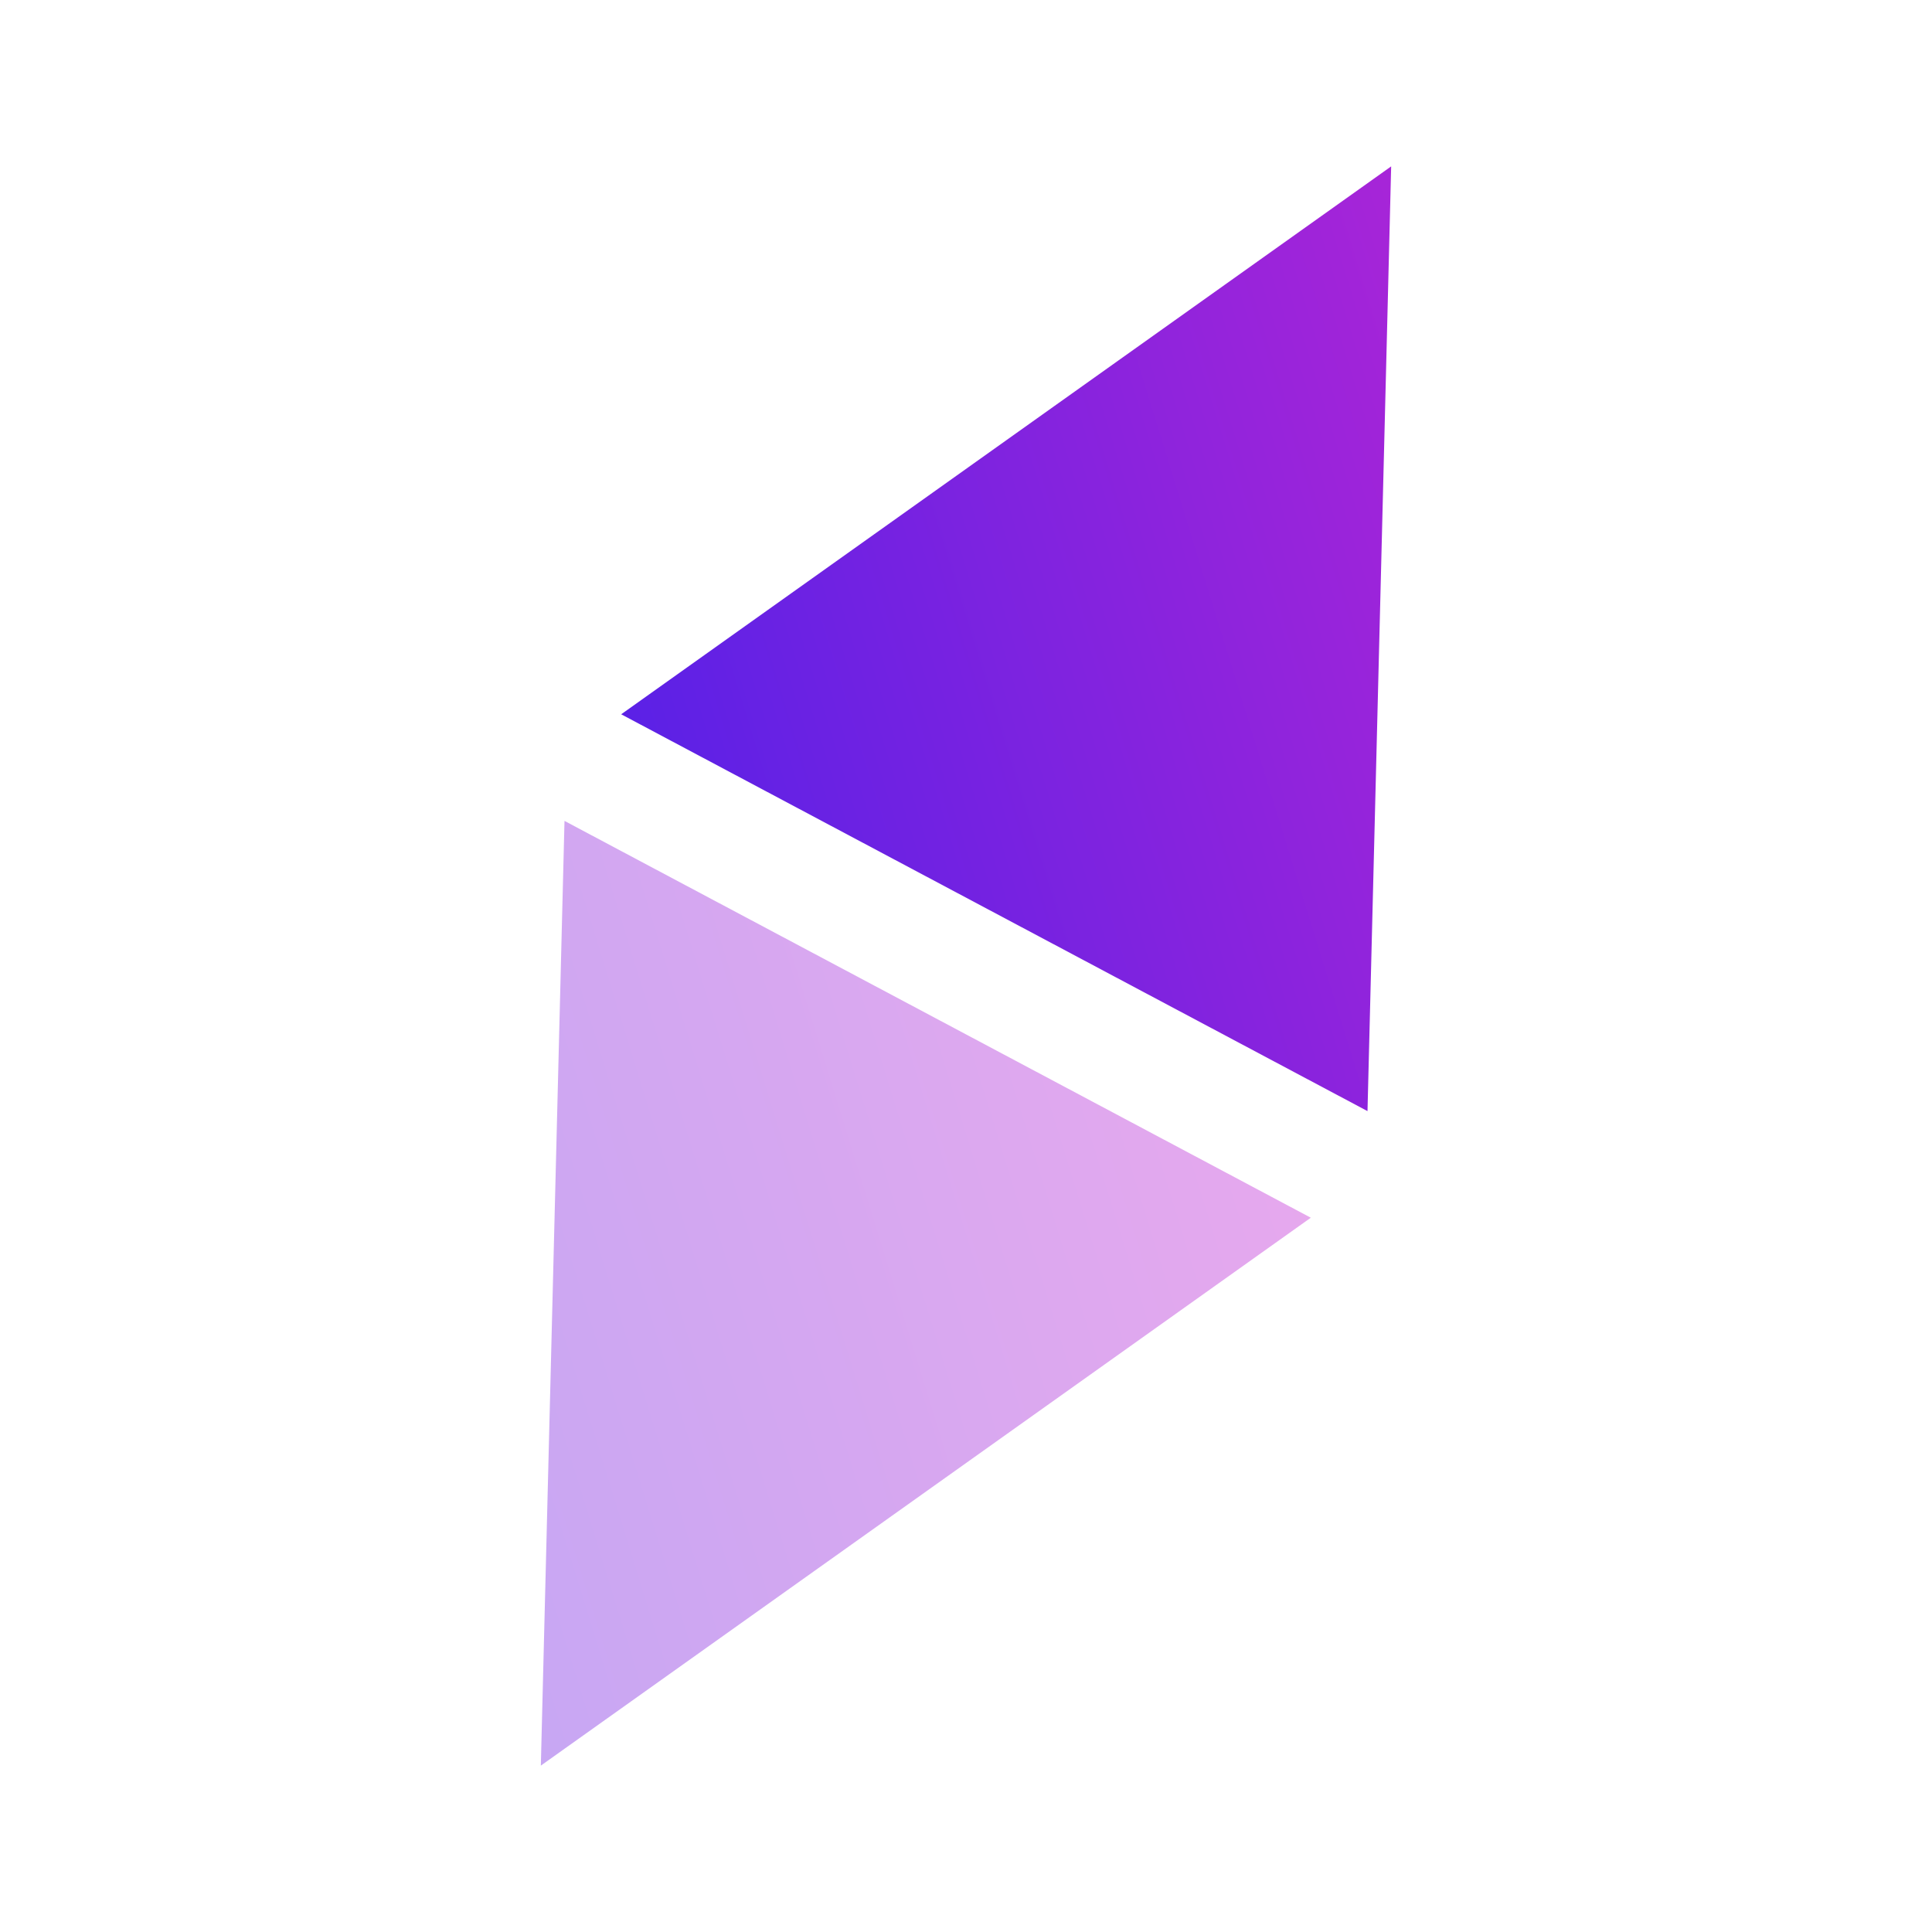
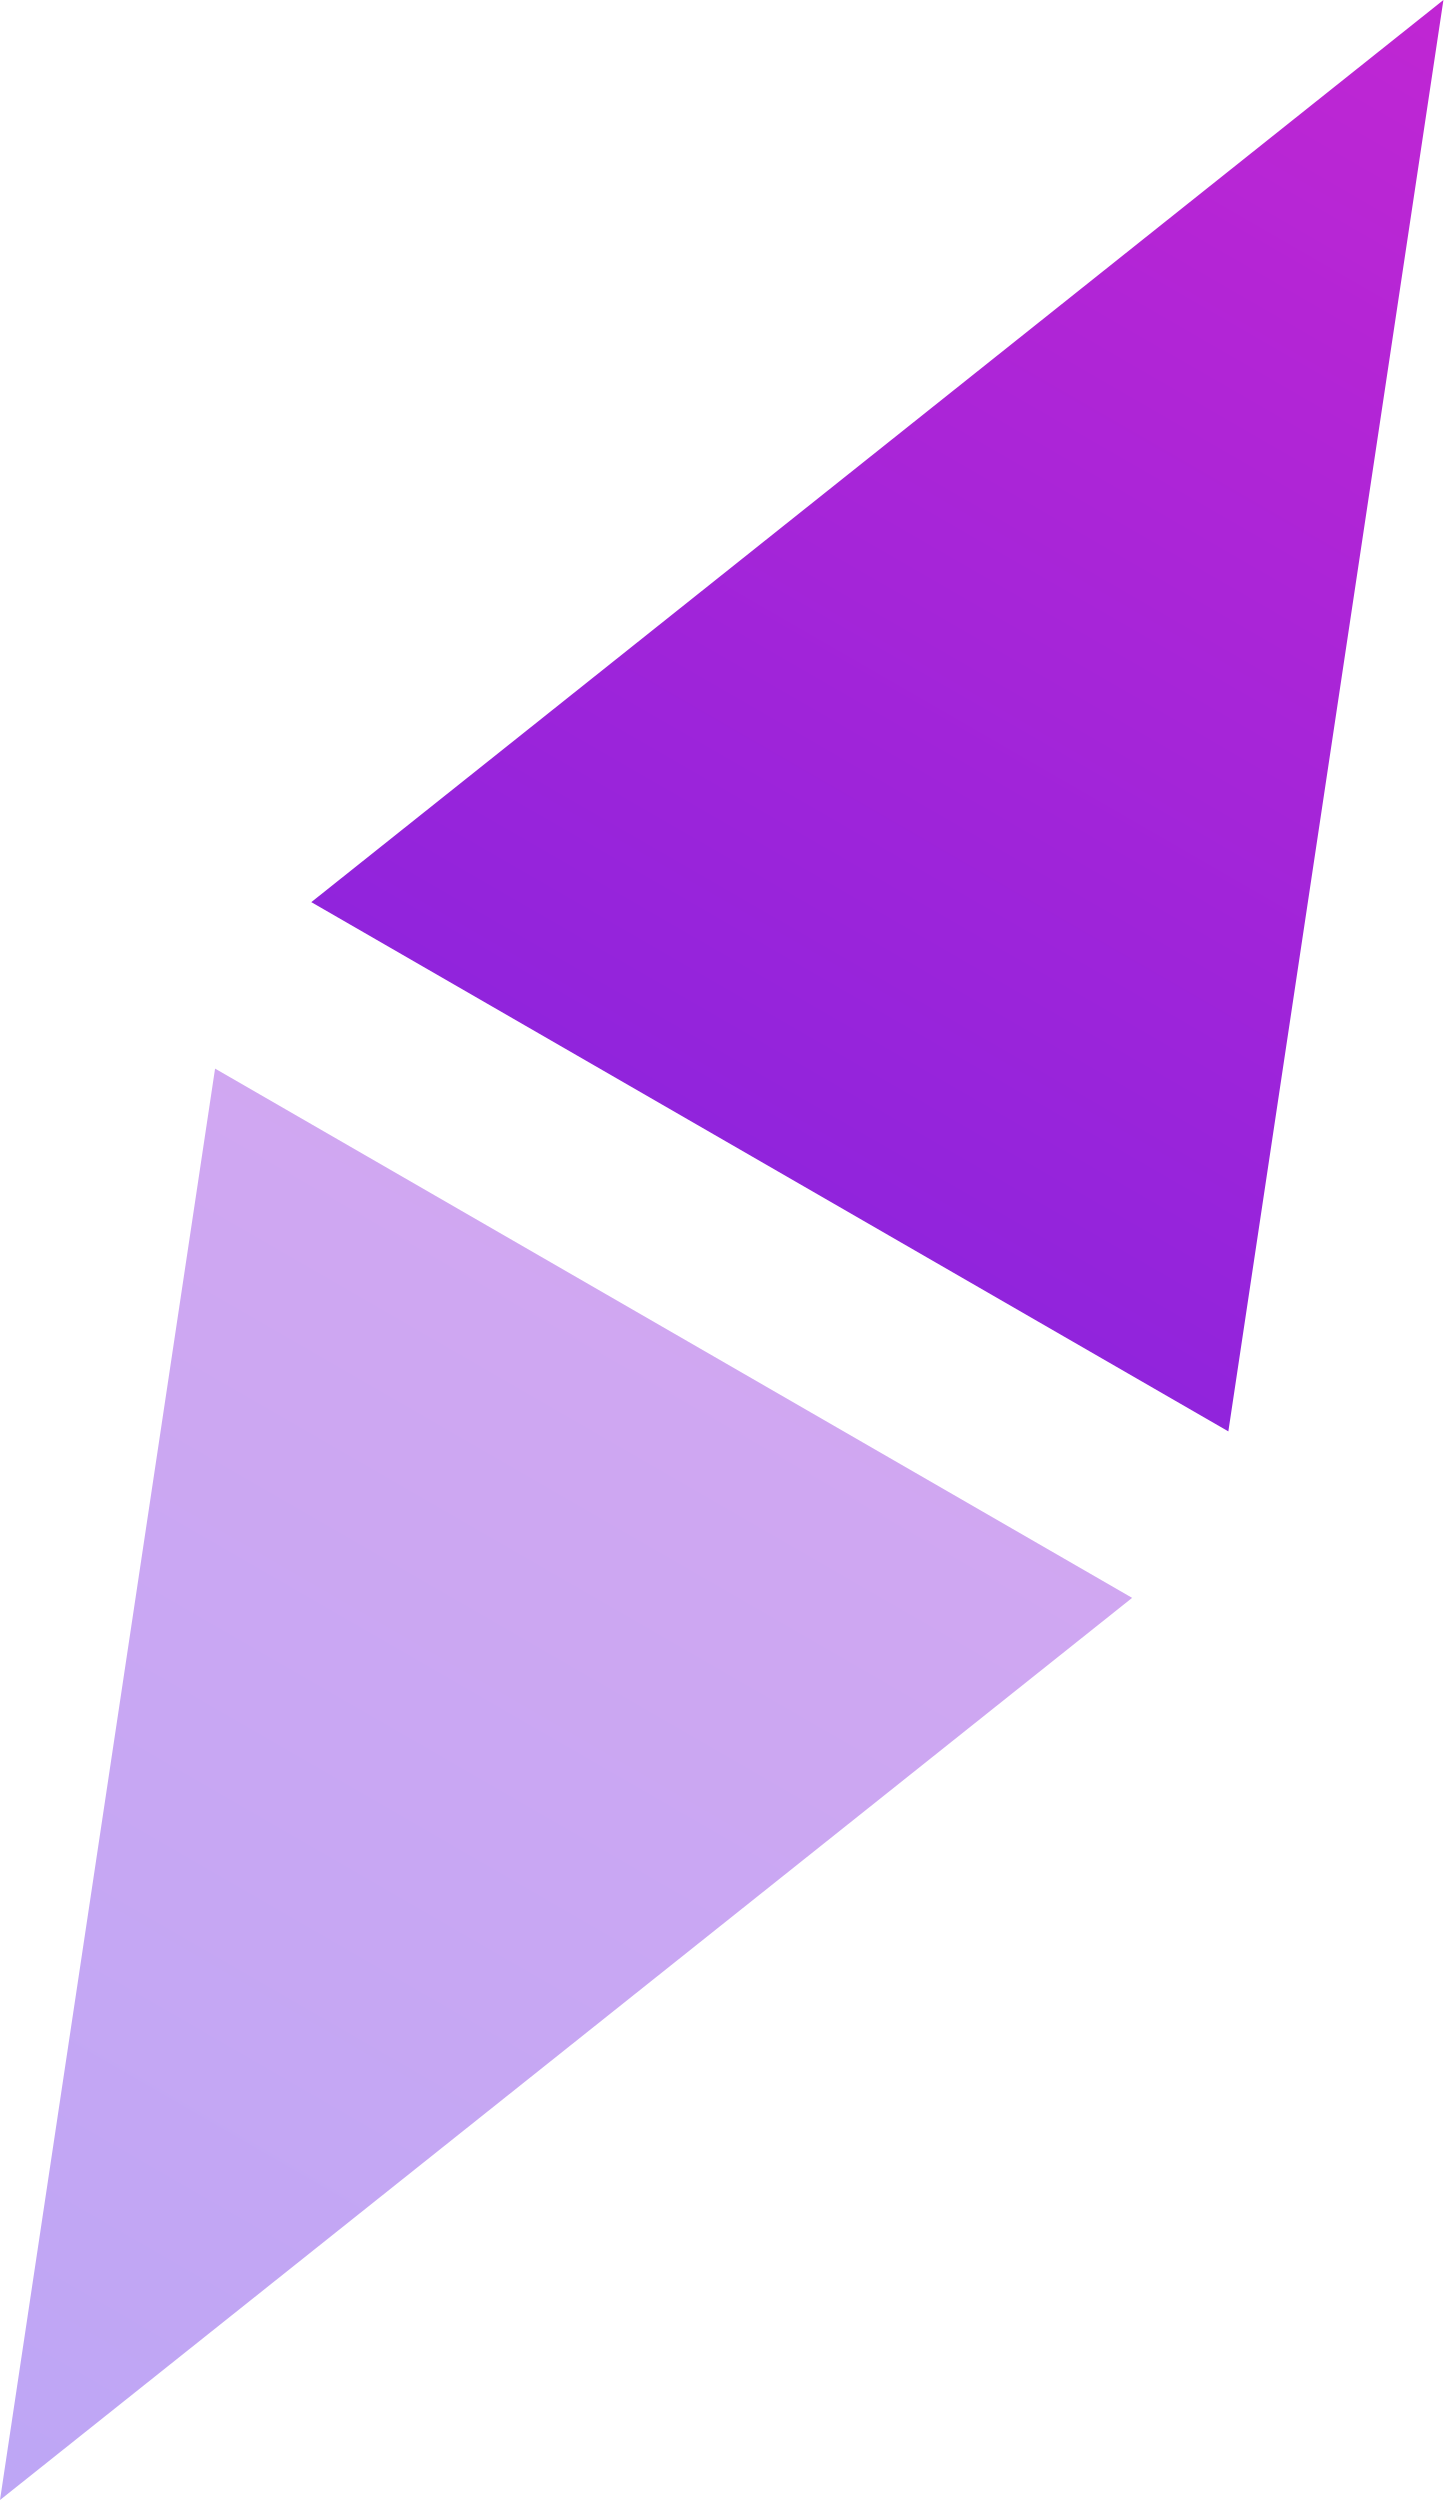
- <svg xmlns="http://www.w3.org/2000/svg" viewBox="0 0 32 32">
+ <svg xmlns="http://www.w3.org/2000/svg" viewBox="0 0 30 51.96" role="img" aria-label="Kommuna">
  <defs>
-     <linearGradient id="g" x1="0" y1="1" x2="1" y2="0">
+     <linearGradient id="g" gradientUnits="userSpaceOnUse" x1="0" y1="51.96" x2="30" y2="0">
      <stop offset="0" stop-color="#5B21E6" />
      <stop offset="1" stop-color="#C026D3" />
    </linearGradient>
  </defs>
-   <g transform="rotate(28 16 16)" fill="url(#g)">
-     <polygon points="16,1 23,15 9,15" />
-     <polygon points="9,17 23,17 16,31" fill-opacity="0.4" />
-   </g>
+   <polygon points="30,0 25.53,29.75 6.47,18.75" fill="url(#g)" />
+   <polygon points="4.47,22.21 23.53,33.21 0,51.96" fill="url(#g)" fill-opacity="0.4" />
</svg>
